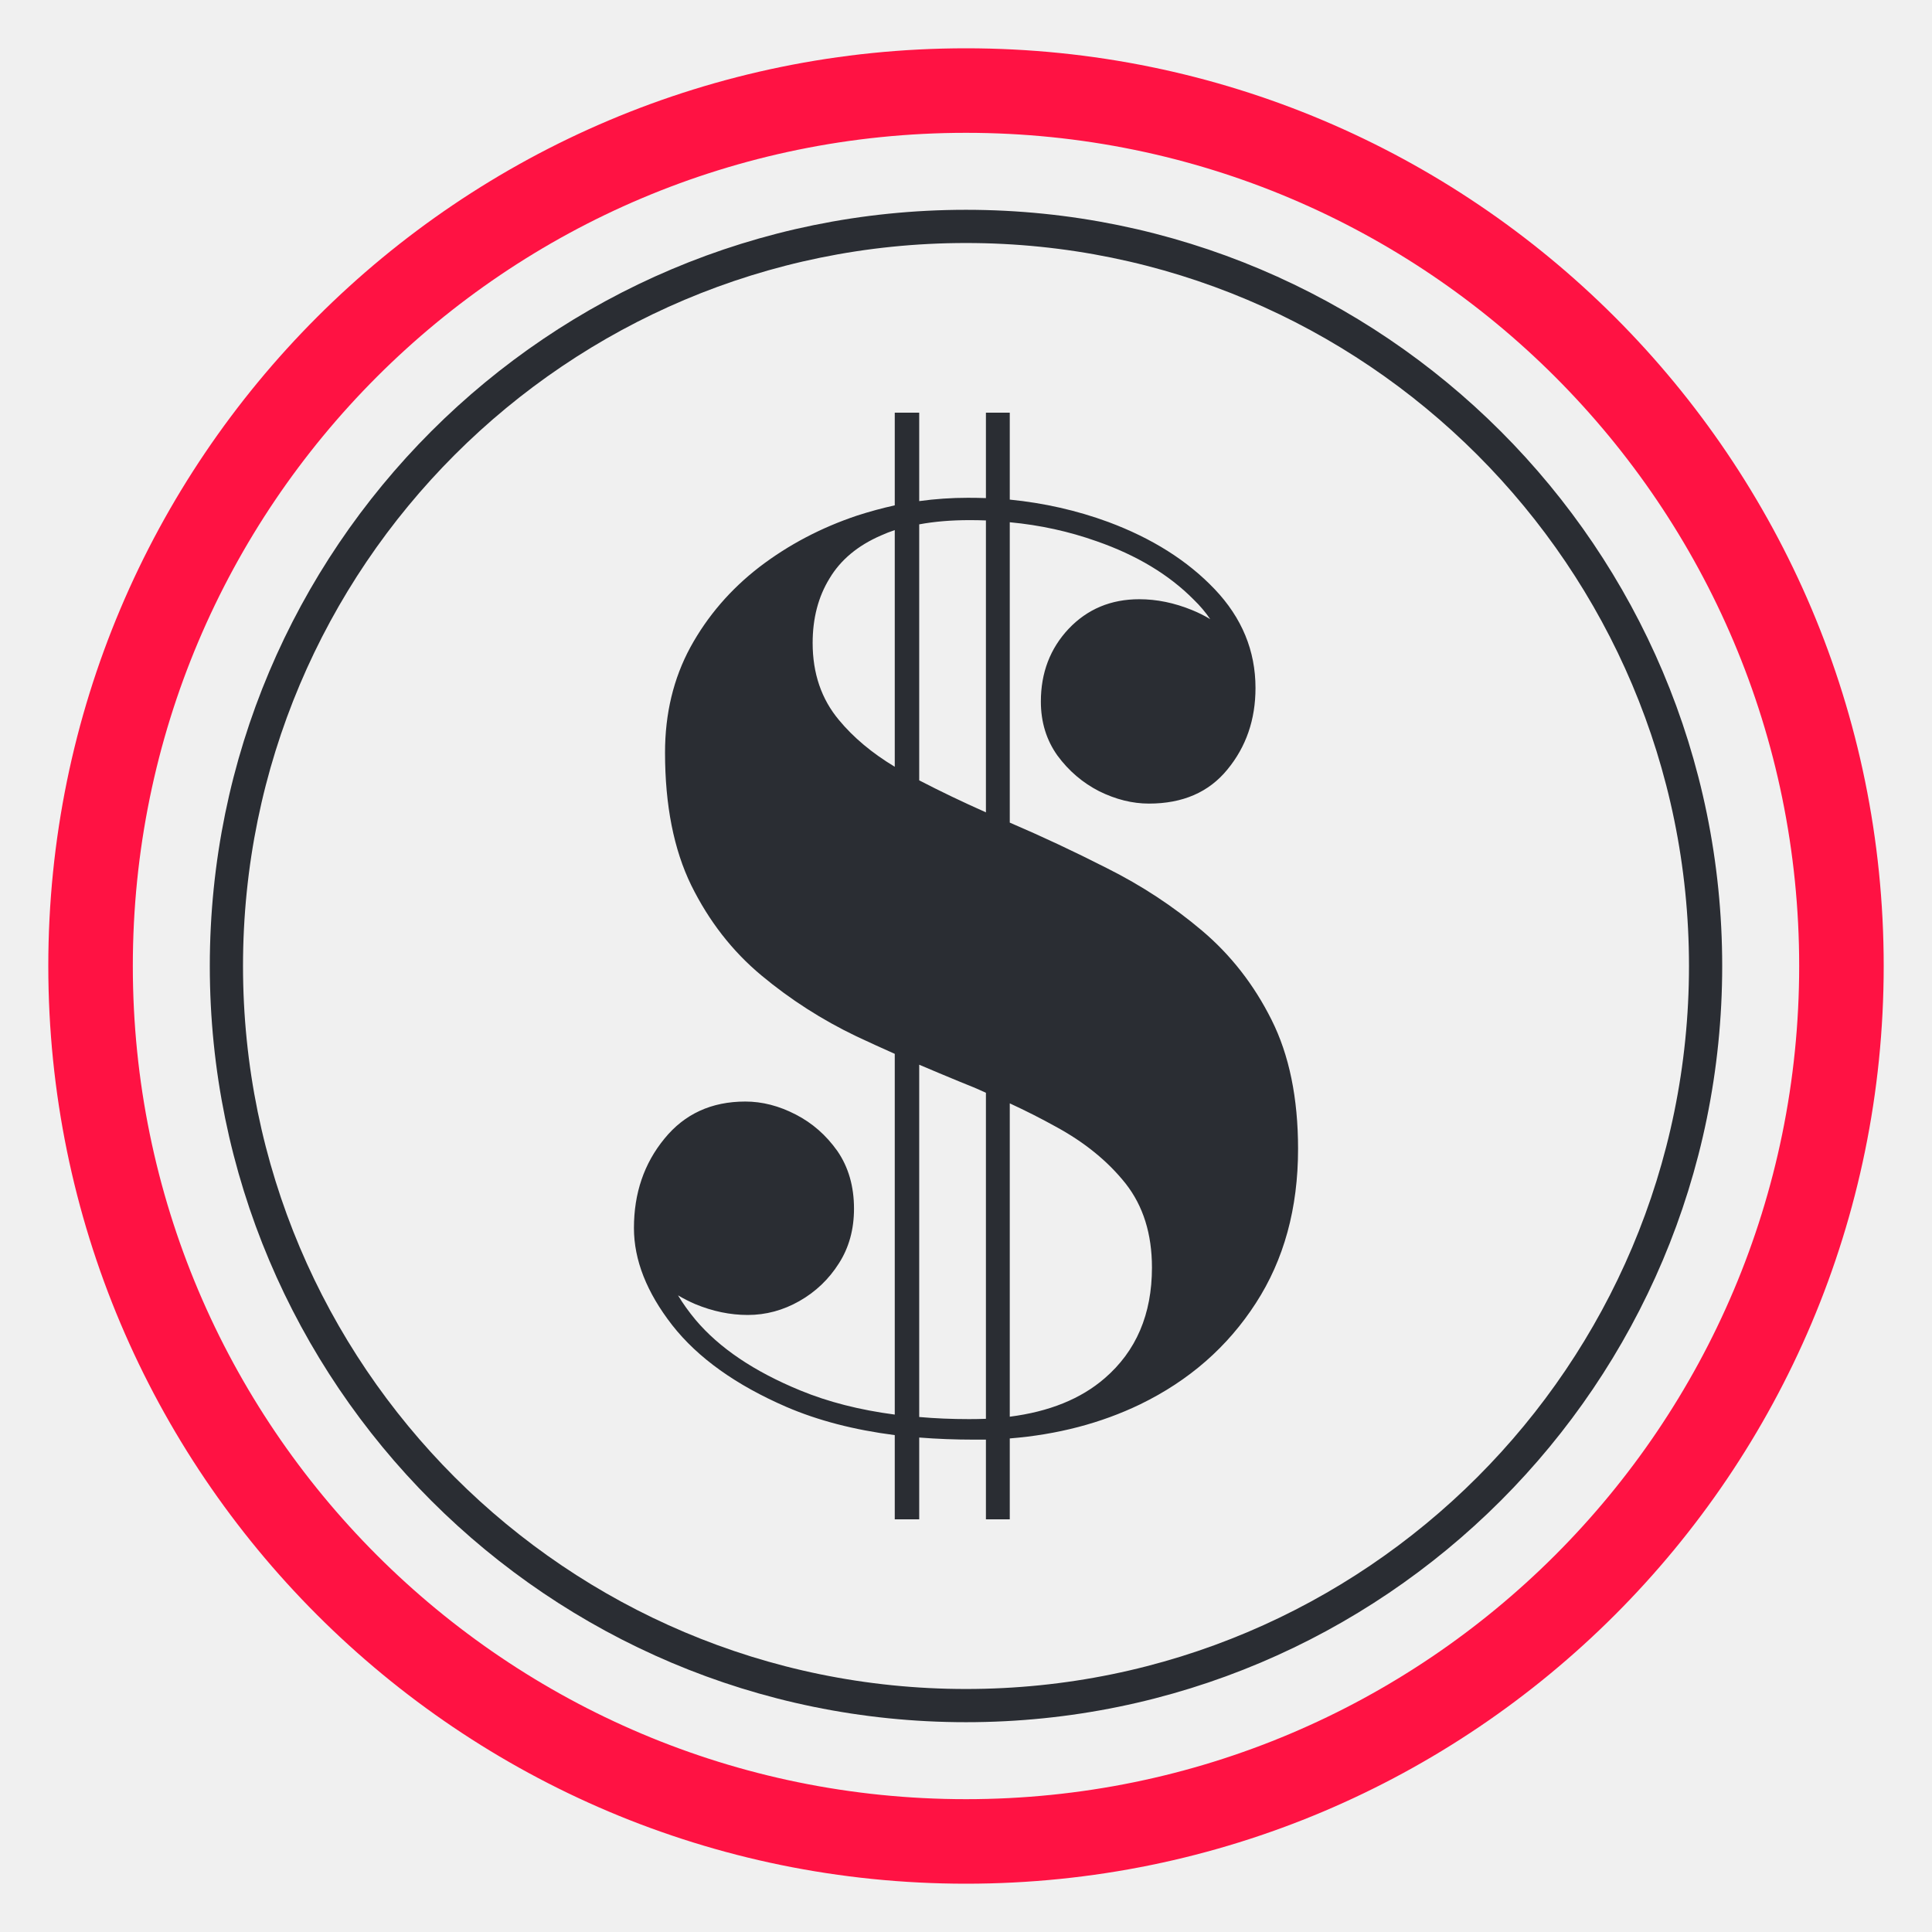
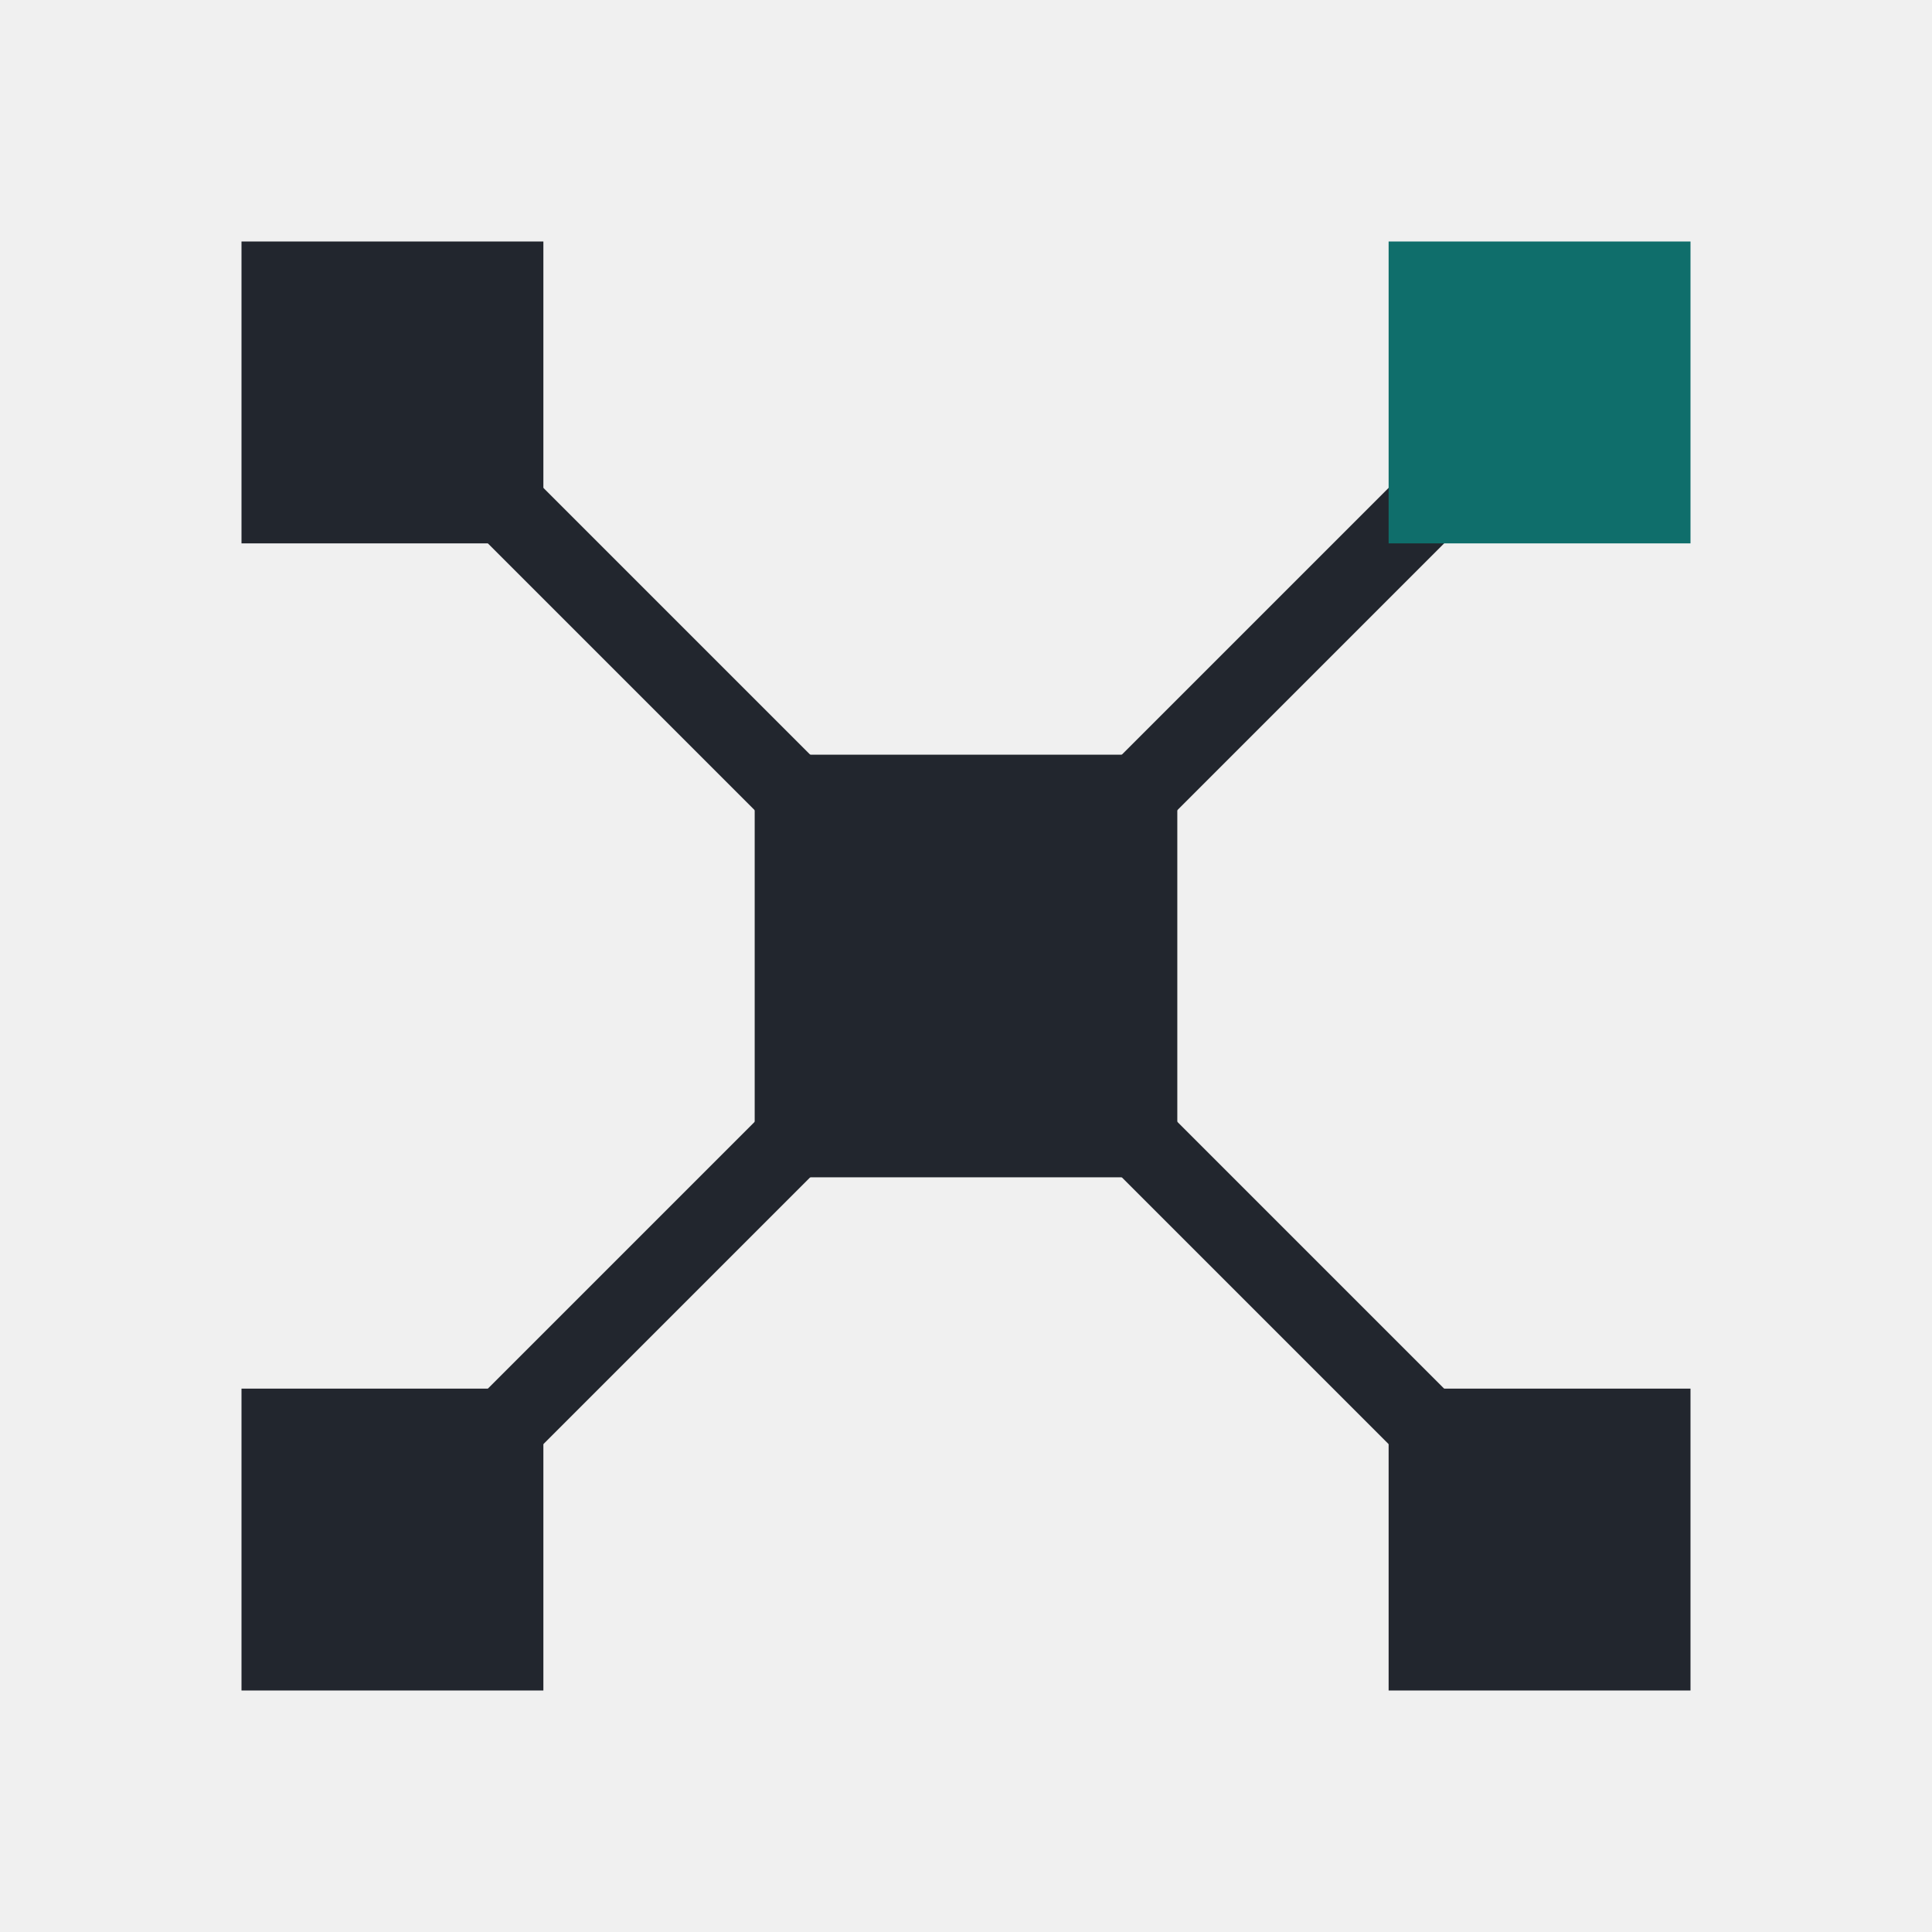
<svg xmlns="http://www.w3.org/2000/svg" viewBox="0 0 64 64">
-   <style>.k{fill:#2A2D33}.r{stroke:#2A2D33}@media (prefers-color-scheme:dark){.k{fill:#FFFFFF}.r{stroke:#FFFFFF}}</style>
-   <circle cx="32" cy="32" r="29" fill="none" stroke="#FF1243" stroke-width="2.8" />
-   <circle class="r" cx="32" cy="32" r="24.5" fill="none" stroke-width="1.1" />
-   <path class="k" d="M32.28 47.69Q32.47 47.69 32.66 47.69V50.33H33.45V47.65Q35.82 47.46 37.77 46.52Q40.2 45.34 41.6 43.17Q43 41.01 43 38.06Q43 35.53 42.12 33.78Q41.25 32.04 39.82 30.83Q38.39 29.62 36.67 28.76Q35.06 27.94 33.45 27.25V17.3Q34.95 17.44 36.33 17.93Q38.31 18.62 39.54 19.86Q39.86 20.17 40.09 20.51Q39.81 20.34 39.49 20.21Q38.61 19.85 37.74 19.85Q36.33 19.85 35.4 20.83Q34.48 21.81 34.48 23.24Q34.48 24.26 35.03 25.03Q35.59 25.79 36.41 26.21Q37.24 26.62 38.06 26.62Q39.74 26.62 40.66 25.49Q41.59 24.36 41.59 22.79Q41.59 20.94 40.24 19.52Q38.89 18.1 36.71 17.29Q35.16 16.72 33.45 16.55V13.67H32.66V16.5Q32.36 16.49 32.06 16.49Q31.25 16.49 30.45 16.6V13.67H29.64V16.74Q29.01 16.88 28.39 17.08Q26.6 17.68 25.16 18.78Q23.72 19.89 22.87 21.44Q22.03 22.99 22.03 24.93Q22.03 27.55 22.9 29.33Q23.78 31.11 25.22 32.31Q26.66 33.51 28.37 34.33Q29.01 34.63 29.64 34.91V46.86Q27.89 46.63 26.51 46.06Q24.22 45.12 23.04 43.72Q22.7 43.31 22.46 42.91Q22.73 43.07 23.03 43.2Q23.9 43.56 24.77 43.56Q25.67 43.56 26.48 43.1Q27.29 42.64 27.79 41.85Q28.29 41.07 28.29 40.04Q28.29 38.93 27.74 38.13Q27.18 37.34 26.36 36.92Q25.53 36.49 24.69 36.49Q23.01 36.49 22.01 37.72Q21 38.95 21 40.68Q21 42.27 22.27 43.9Q23.54 45.52 26.06 46.61Q27.62 47.28 29.64 47.54V50.33H30.45V47.62Q31.33 47.69 32.28 47.69ZM33.45 46.93V36.55Q34.25 36.92 34.97 37.32Q36.41 38.1 37.29 39.21Q38.16 40.32 38.16 41.99Q38.16 44.31 36.59 45.66Q35.41 46.68 33.45 46.93ZM30.45 46.94V35.27Q31.13 35.56 31.81 35.84Q32.25 36.01 32.66 36.2V47Q32.39 47.01 32.1 47.01Q31.24 47.01 30.45 46.94ZM32.66 26.91Q31.49 26.39 30.45 25.85V17.37Q31.2 17.23 32.12 17.23Q32.39 17.23 32.66 17.24V26.91ZM29.64 17.56V25.4Q28.51 24.72 27.79 23.85Q26.92 22.81 26.92 21.3Q26.92 20.07 27.48 19.16Q28.03 18.24 29.18 17.74Q29.4 17.64 29.64 17.56Z" />
+   <style>.k{fill:#22262E}.s{stroke:#22262E}.a{fill:#0F6E6B}@media (prefers-color-scheme:dark){.k{fill:#FFFFFF}.s{stroke:#FFFFFF}.a{fill:#3FB0AC}}</style>
+   <g class="s" stroke-width="2.6" stroke-linecap="square">
+     <line x1="32" y1="32" x2="13" y2="13" />
+     <line x1="32" y1="32" x2="51" y2="13" />
+     <line x1="32" y1="32" x2="13" y2="51" />
+     <line x1="32" y1="32" x2="51" y2="51" />
+   </g>
+   <rect class="k" x="25" y="25" width="14" height="14" />
+   <rect class="k" x="8" y="8" width="10" height="10" />
+   <rect class="k" x="8" y="46" width="10" height="10" />
+   <rect class="k" x="46" y="46" width="10" height="10" />
+   <rect class="a" x="46" y="8" width="10" height="10" />
</svg>
